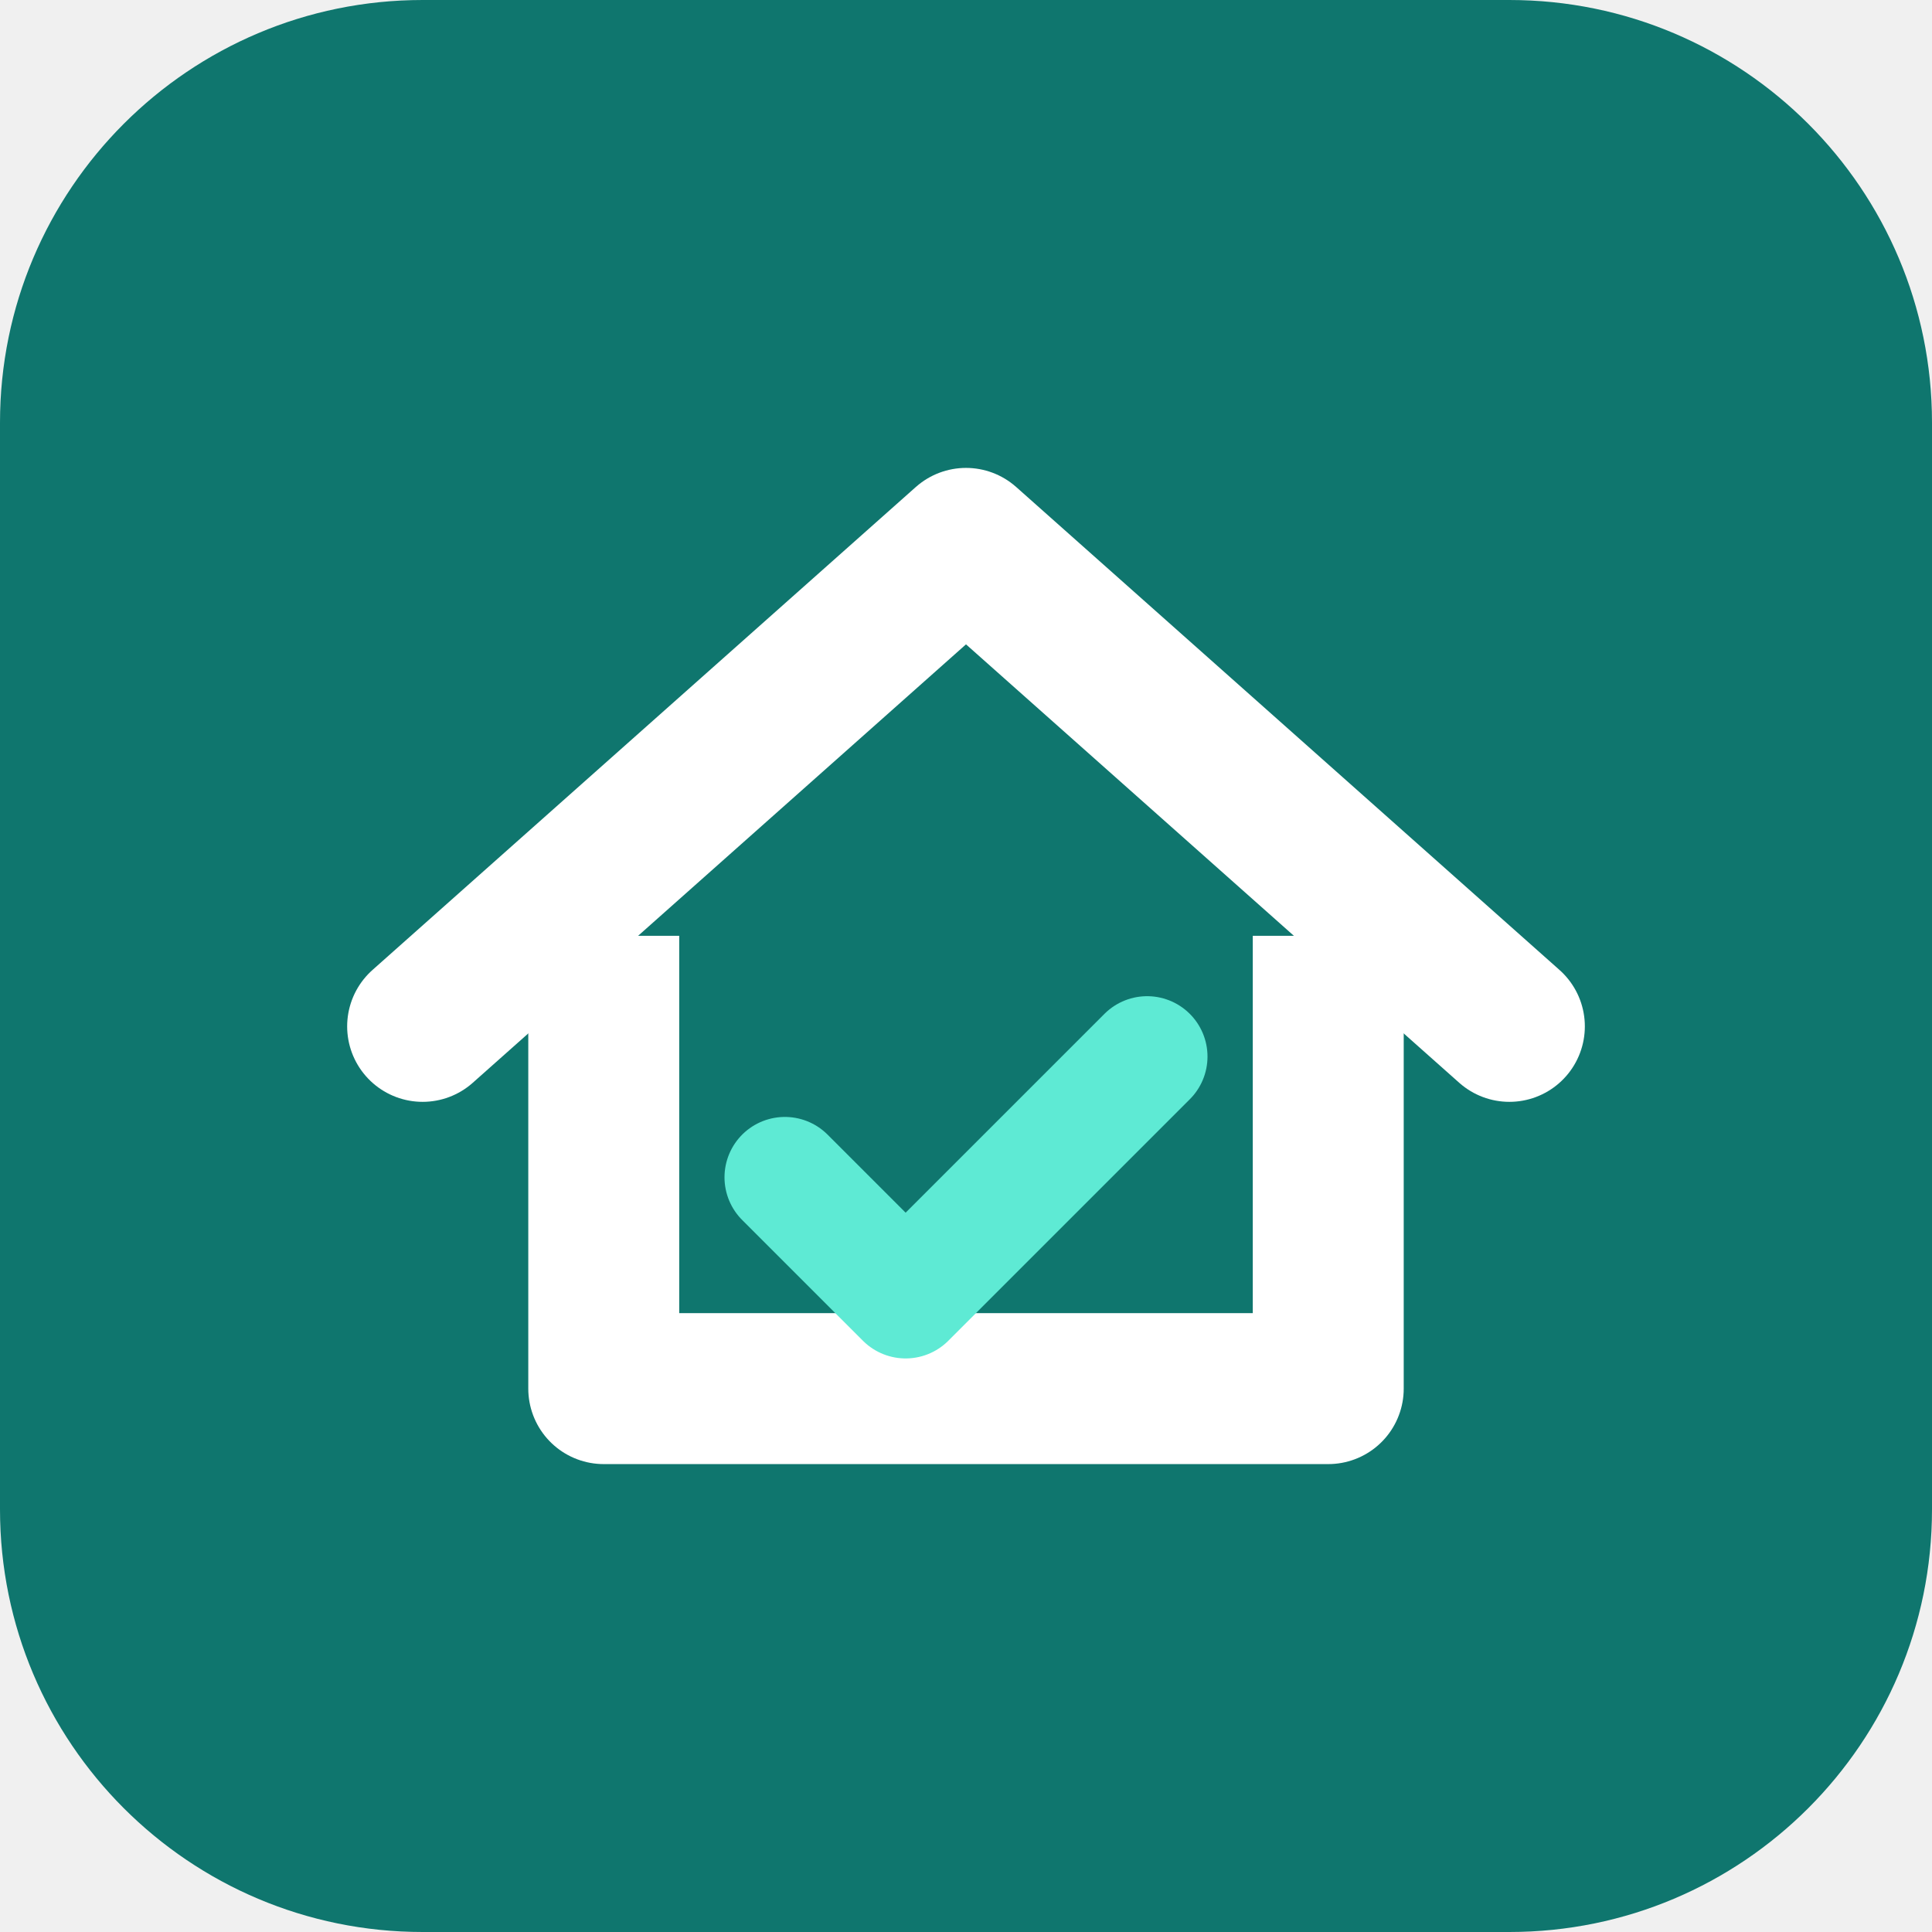
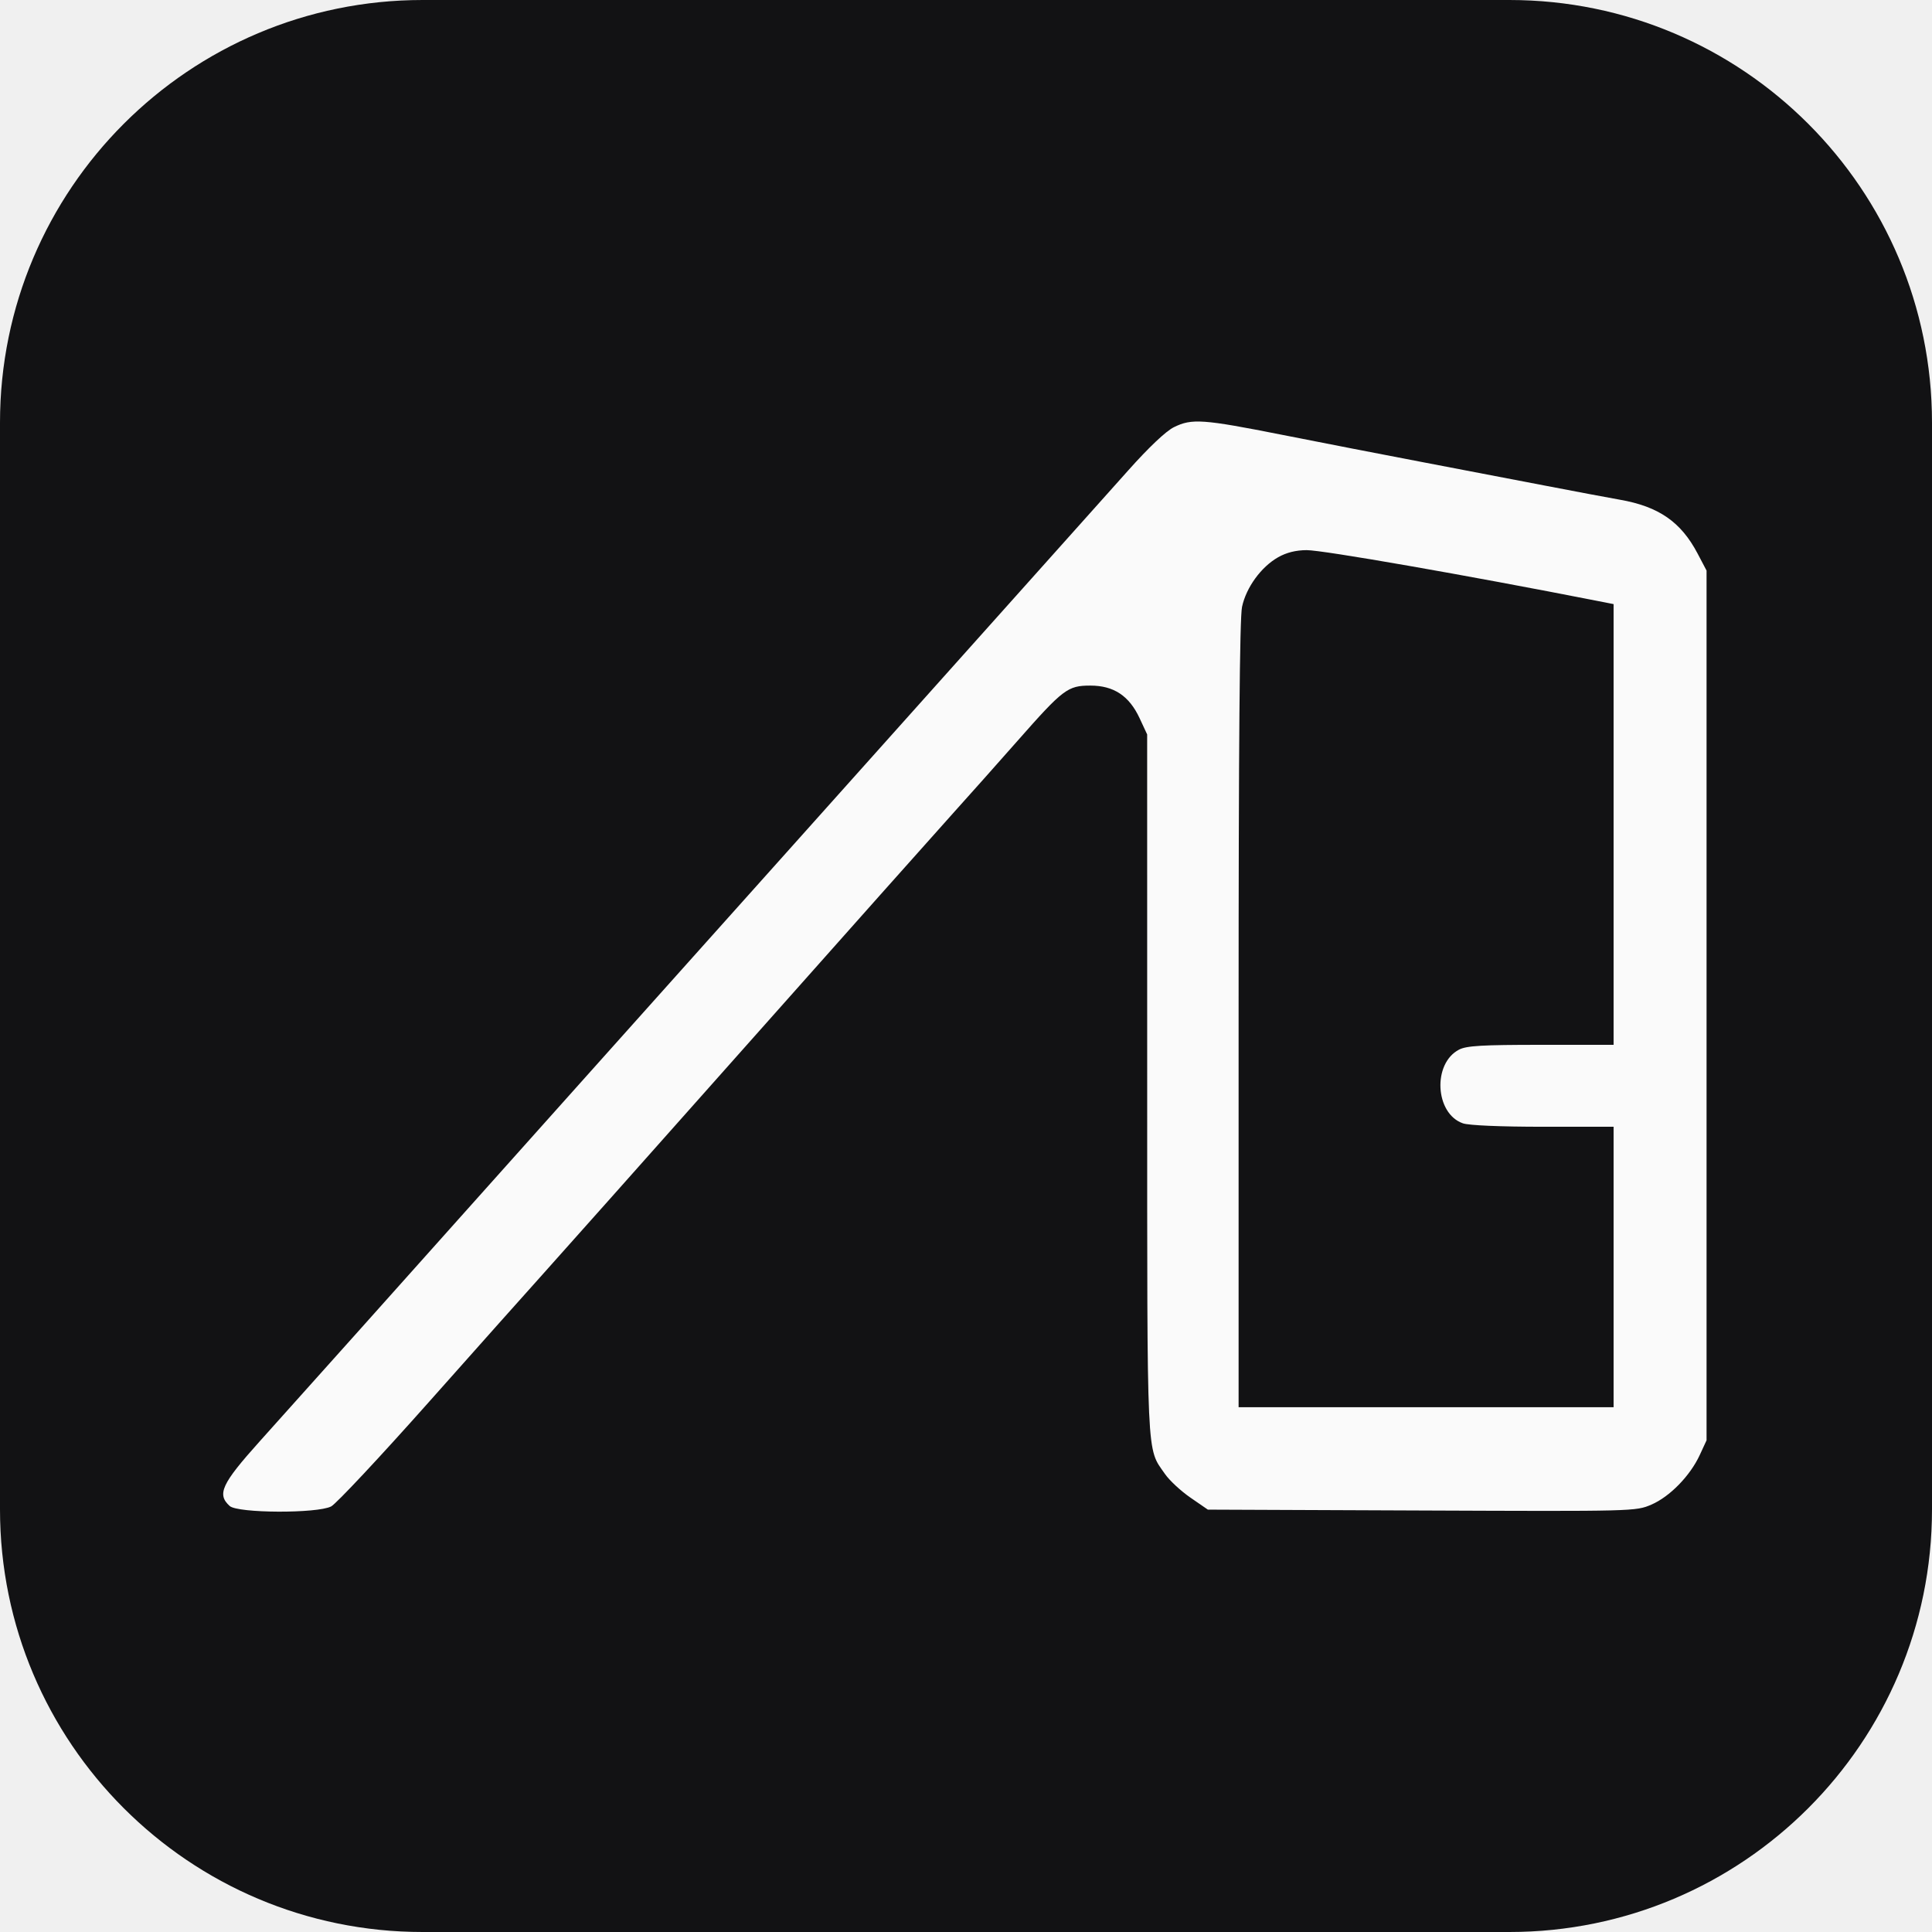
- <svg xmlns="http://www.w3.org/2000/svg" viewBox="0 0 64 64">
-   <rect width="64" height="64" rx="14" fill="#0f766e" />
-   <path d="M14 34 32 18l18 16" fill="none" stroke="#fff" stroke-width="5" stroke-linecap="round" stroke-linejoin="round" />
-   <path d="M20 31v15h24V31" fill="none" stroke="#fff" stroke-width="5" stroke-linejoin="round" />
-   <path d="m26 39 4 4 8-8" fill="none" stroke="#5eead4" stroke-width="4" stroke-linecap="round" stroke-linejoin="round" />
+ <svg xmlns="http://www.w3.org/2000/svg" viewBox="0 0 512 512">
+   <rect width="512" height="512" rx="112" fill="#121214" />
+   <g transform="translate(56.0 108.2) scale(0.8351)">
+     <path fill="#fafafa" d="M 305.451 6.006 C 302.924 7.257, 297.475 12.418, 290.951 19.739 C 285.203 26.189, 274.425 38.243, 267 46.524 C 259.575 54.805, 240.675 75.936, 225 93.482 C 209.325 111.027, 190.200 132.406, 182.500 140.992 C 174.800 149.577, 161.300 164.661, 152.500 174.512 C 143.700 184.363, 128.400 201.466, 118.500 212.519 C 108.600 223.571, 91.285 242.939, 80.023 255.557 C 59.058 279.046, 35.223 305.685, 15.250 327.950 C 3.248 341.329, 1.724 344.630, 5.829 348.345 C 8.386 350.660, 33.610 350.770, 38.026 348.487 C 39.636 347.654, 53.640 332.692, 69.146 315.237 C 84.652 297.781, 100.789 279.675, 105.006 275 C 109.222 270.325, 138.255 237.700, 169.523 202.500 C 200.791 167.300, 230.452 133.978, 235.437 128.452 C 240.422 122.925, 249.636 112.575, 255.913 105.452 C 270.323 89.098, 271.774 88, 278.962 88 C 286.379 88, 291.273 91.243, 294.582 98.348 L 296.980 103.500 296.990 214.624 C 297.001 335.807, 296.719 329.640, 302.640 338.196 C 304.046 340.229, 307.682 343.604, 310.720 345.696 L 316.242 349.500 384.123 349.777 C 451.575 350.052, 452.036 350.040, 456.979 347.914 C 462.819 345.402, 469.292 338.769, 472.339 332.176 L 474.500 327.500 474.500 189.500 L 474.500 51.500 471.653 46.091 C 466.369 36.054, 459.332 31.179, 447 29.013 C 443.425 28.385, 432.625 26.352, 423 24.495 C 413.375 22.637, 395.825 19.272, 384 17.017 C 372.175 14.762, 352.375 10.910, 340 8.458 C 314.615 3.427, 311.157 3.181, 305.451 6.006 M 338.547 47.272 C 333.161 50.323, 328.414 56.843, 327.092 63.006 C 326.336 66.533, 326 106.362, 326 192.549 L 326 317 385.500 317 L 445 317 445 272.500 L 445 228 422.649 228 C 409.117 228, 399.067 227.571, 397.176 226.912 C 388.308 223.820, 387.486 207.903, 395.967 203.517 C 398.340 202.290, 403.303 202, 421.950 202 L 445 202 445 132.071 L 445 62.142 439.750 61.110 C 398.142 52.932, 352.725 45, 347.604 45.016 C 344.186 45.027, 341.194 45.773, 338.547 47.272" fill-rule="evenodd" />
+   </g>
</svg>
